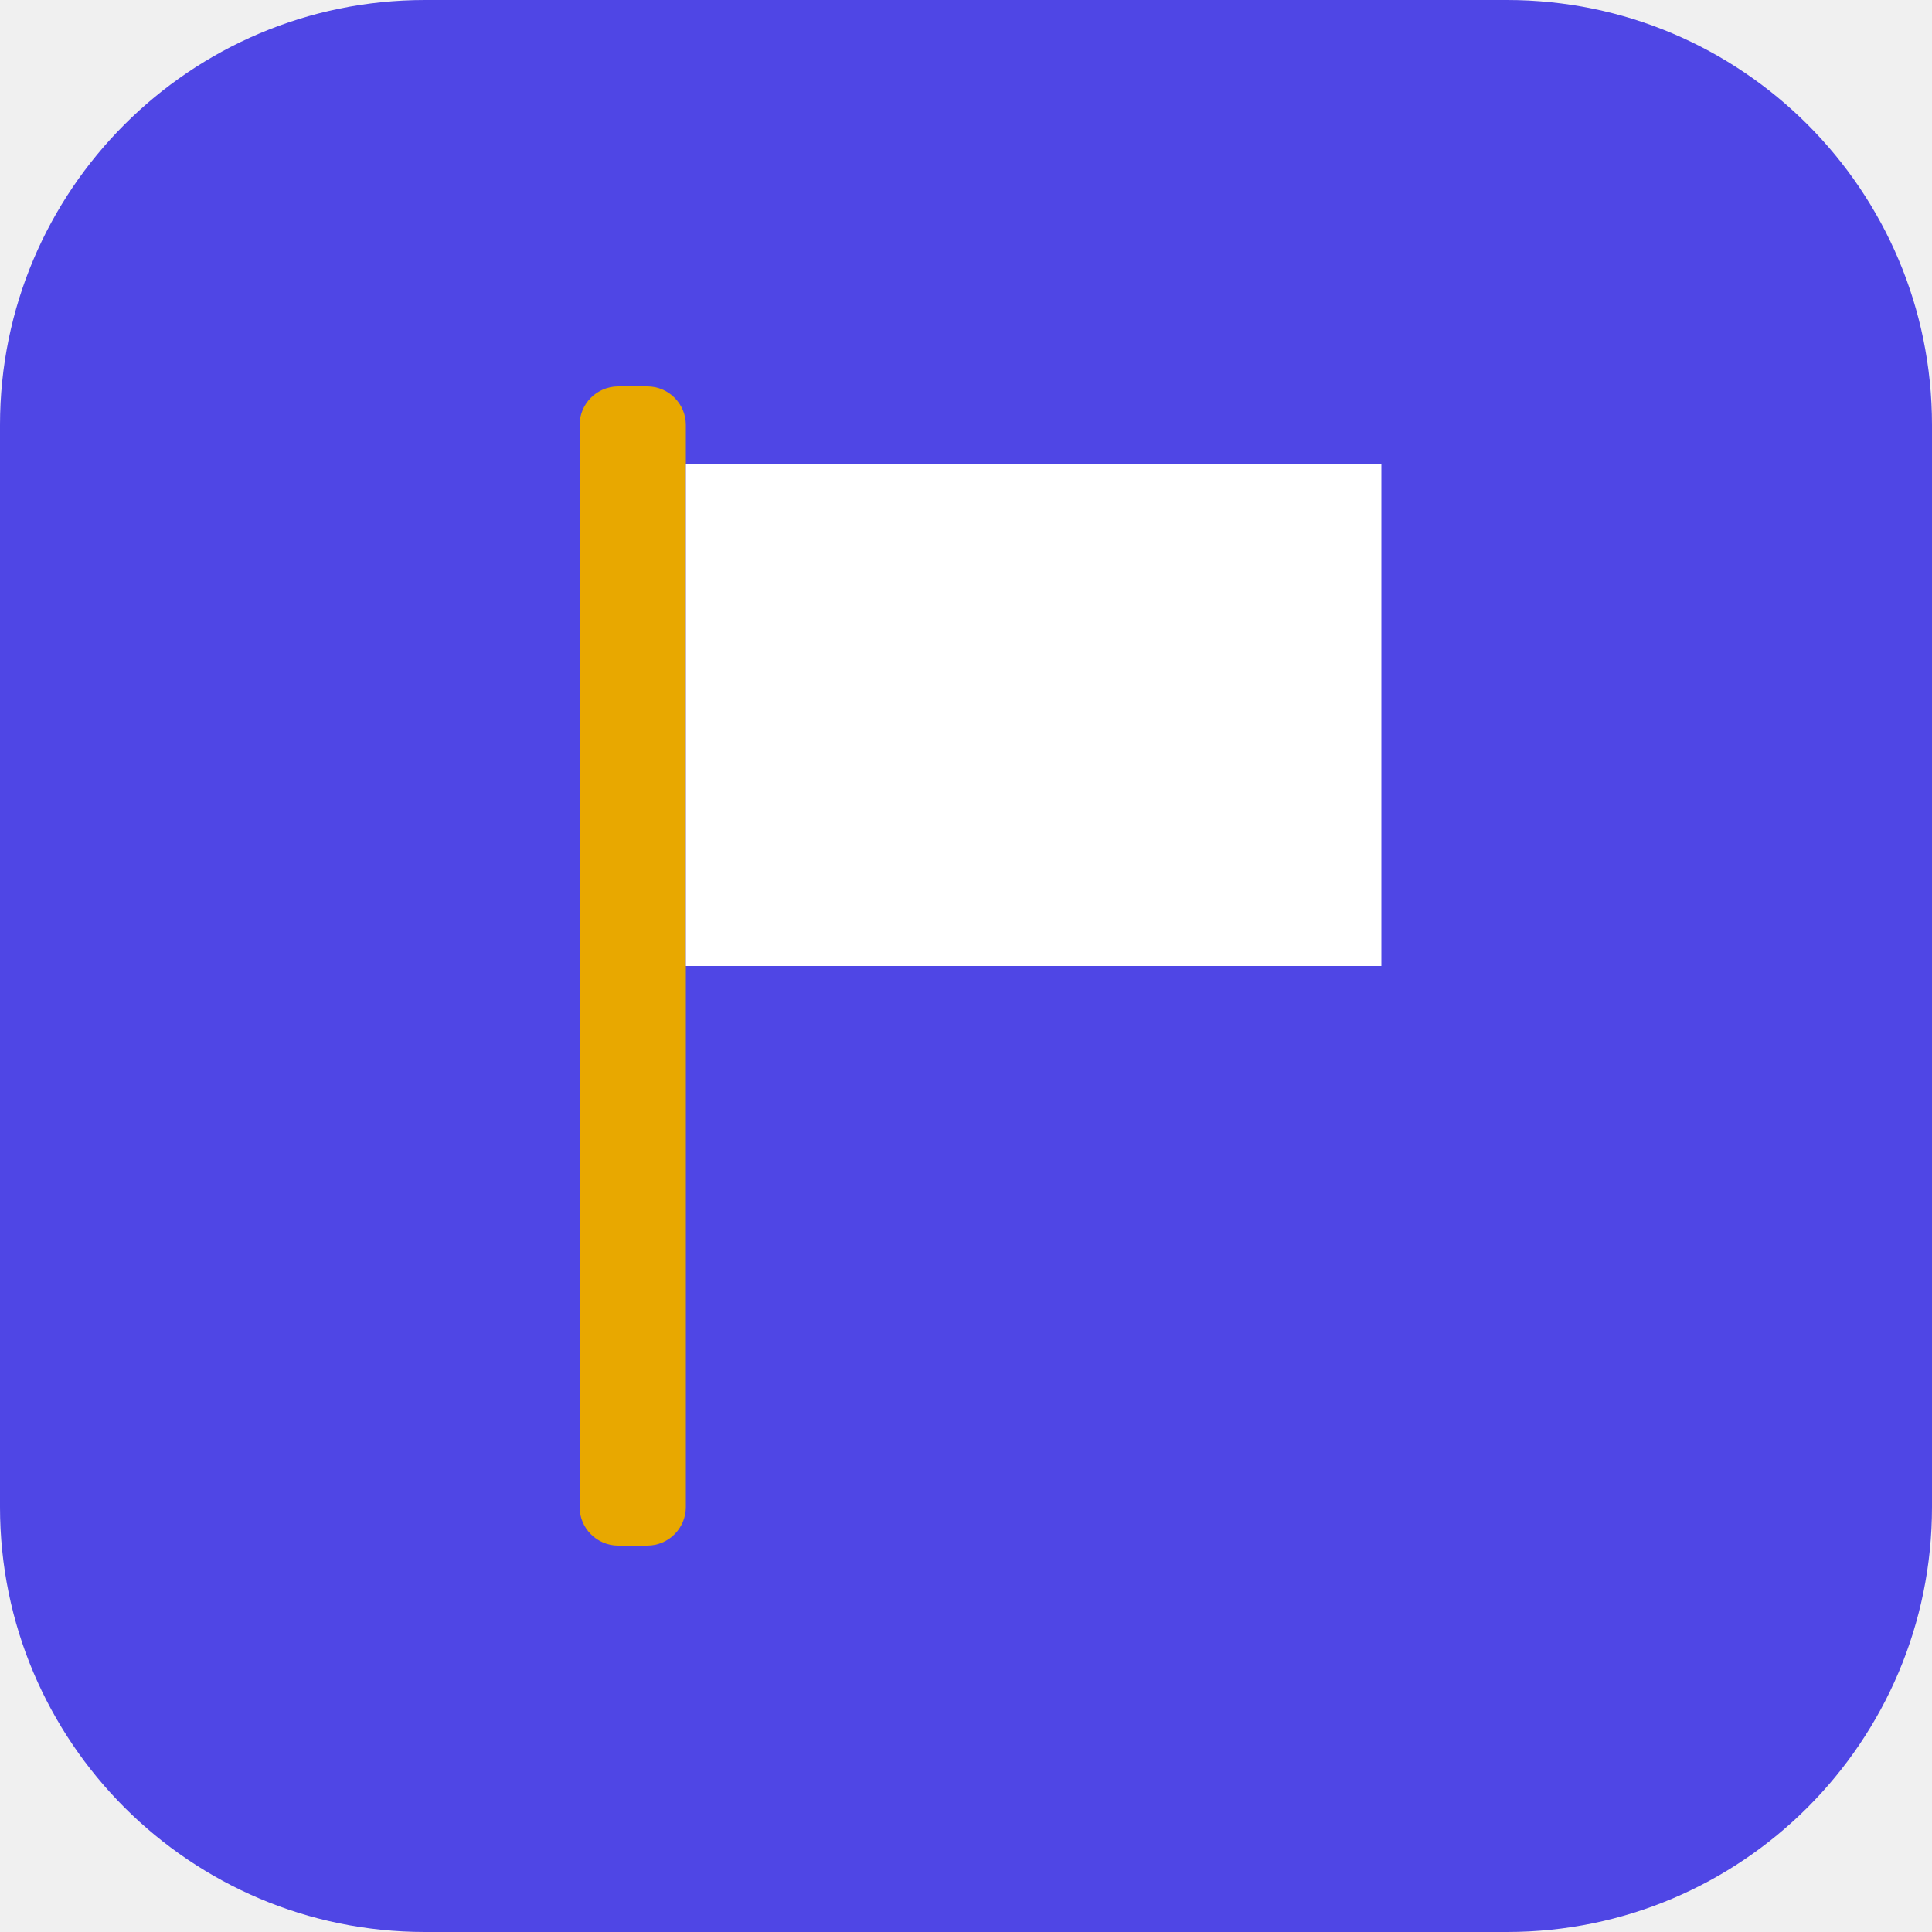
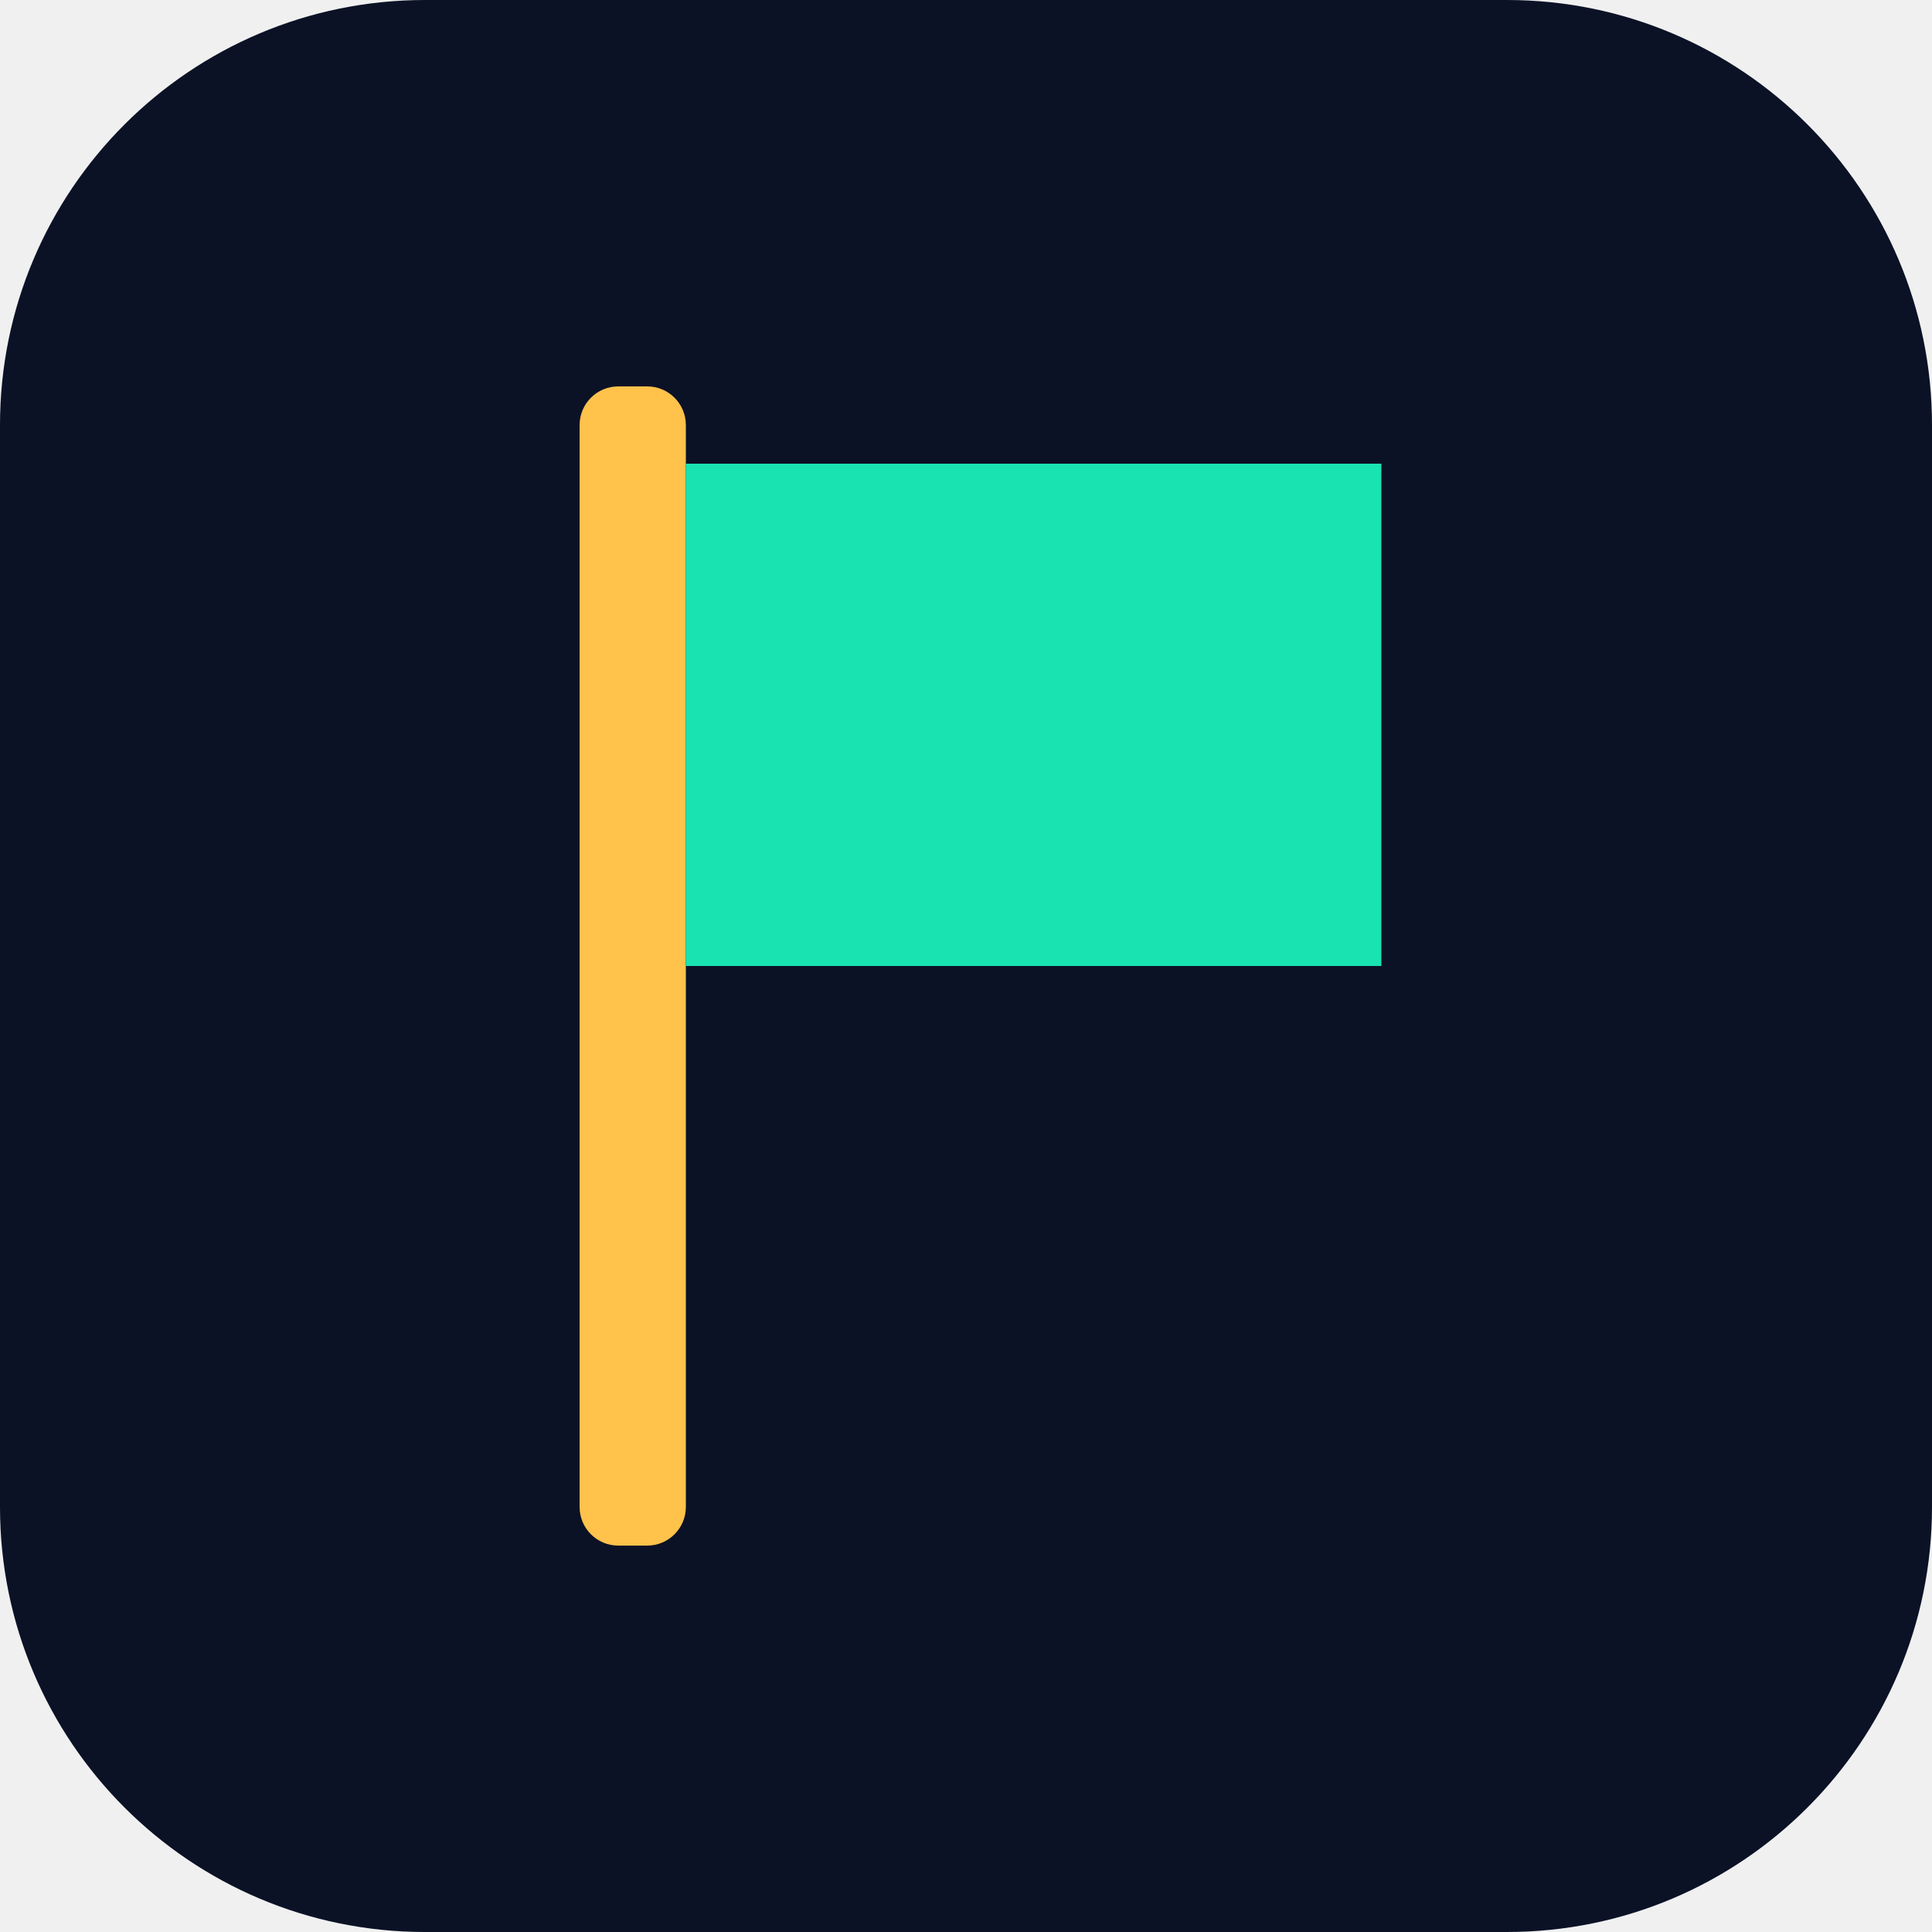
<svg xmlns="http://www.w3.org/2000/svg" viewBox="0 0 100 100">
-   <rect width="100" height="100" rx="22" fill="#4f46e5" />
-   <rect x="30" y="20" width="5.5" height="60" rx="2" fill="#e8a800" />
-   <rect x="35.5" y="24" width="36" height="26" fill="#ffffff" />
+   <rect width="100" height="100" rx="22" fill="#0b1226" />
+   <rect x="30" y="20" width="5.5" height="60" rx="2" fill="#ffc24b" />
+   <rect x="35.5" y="24" width="36" height="26" fill="#19e3b1" />
</svg>
